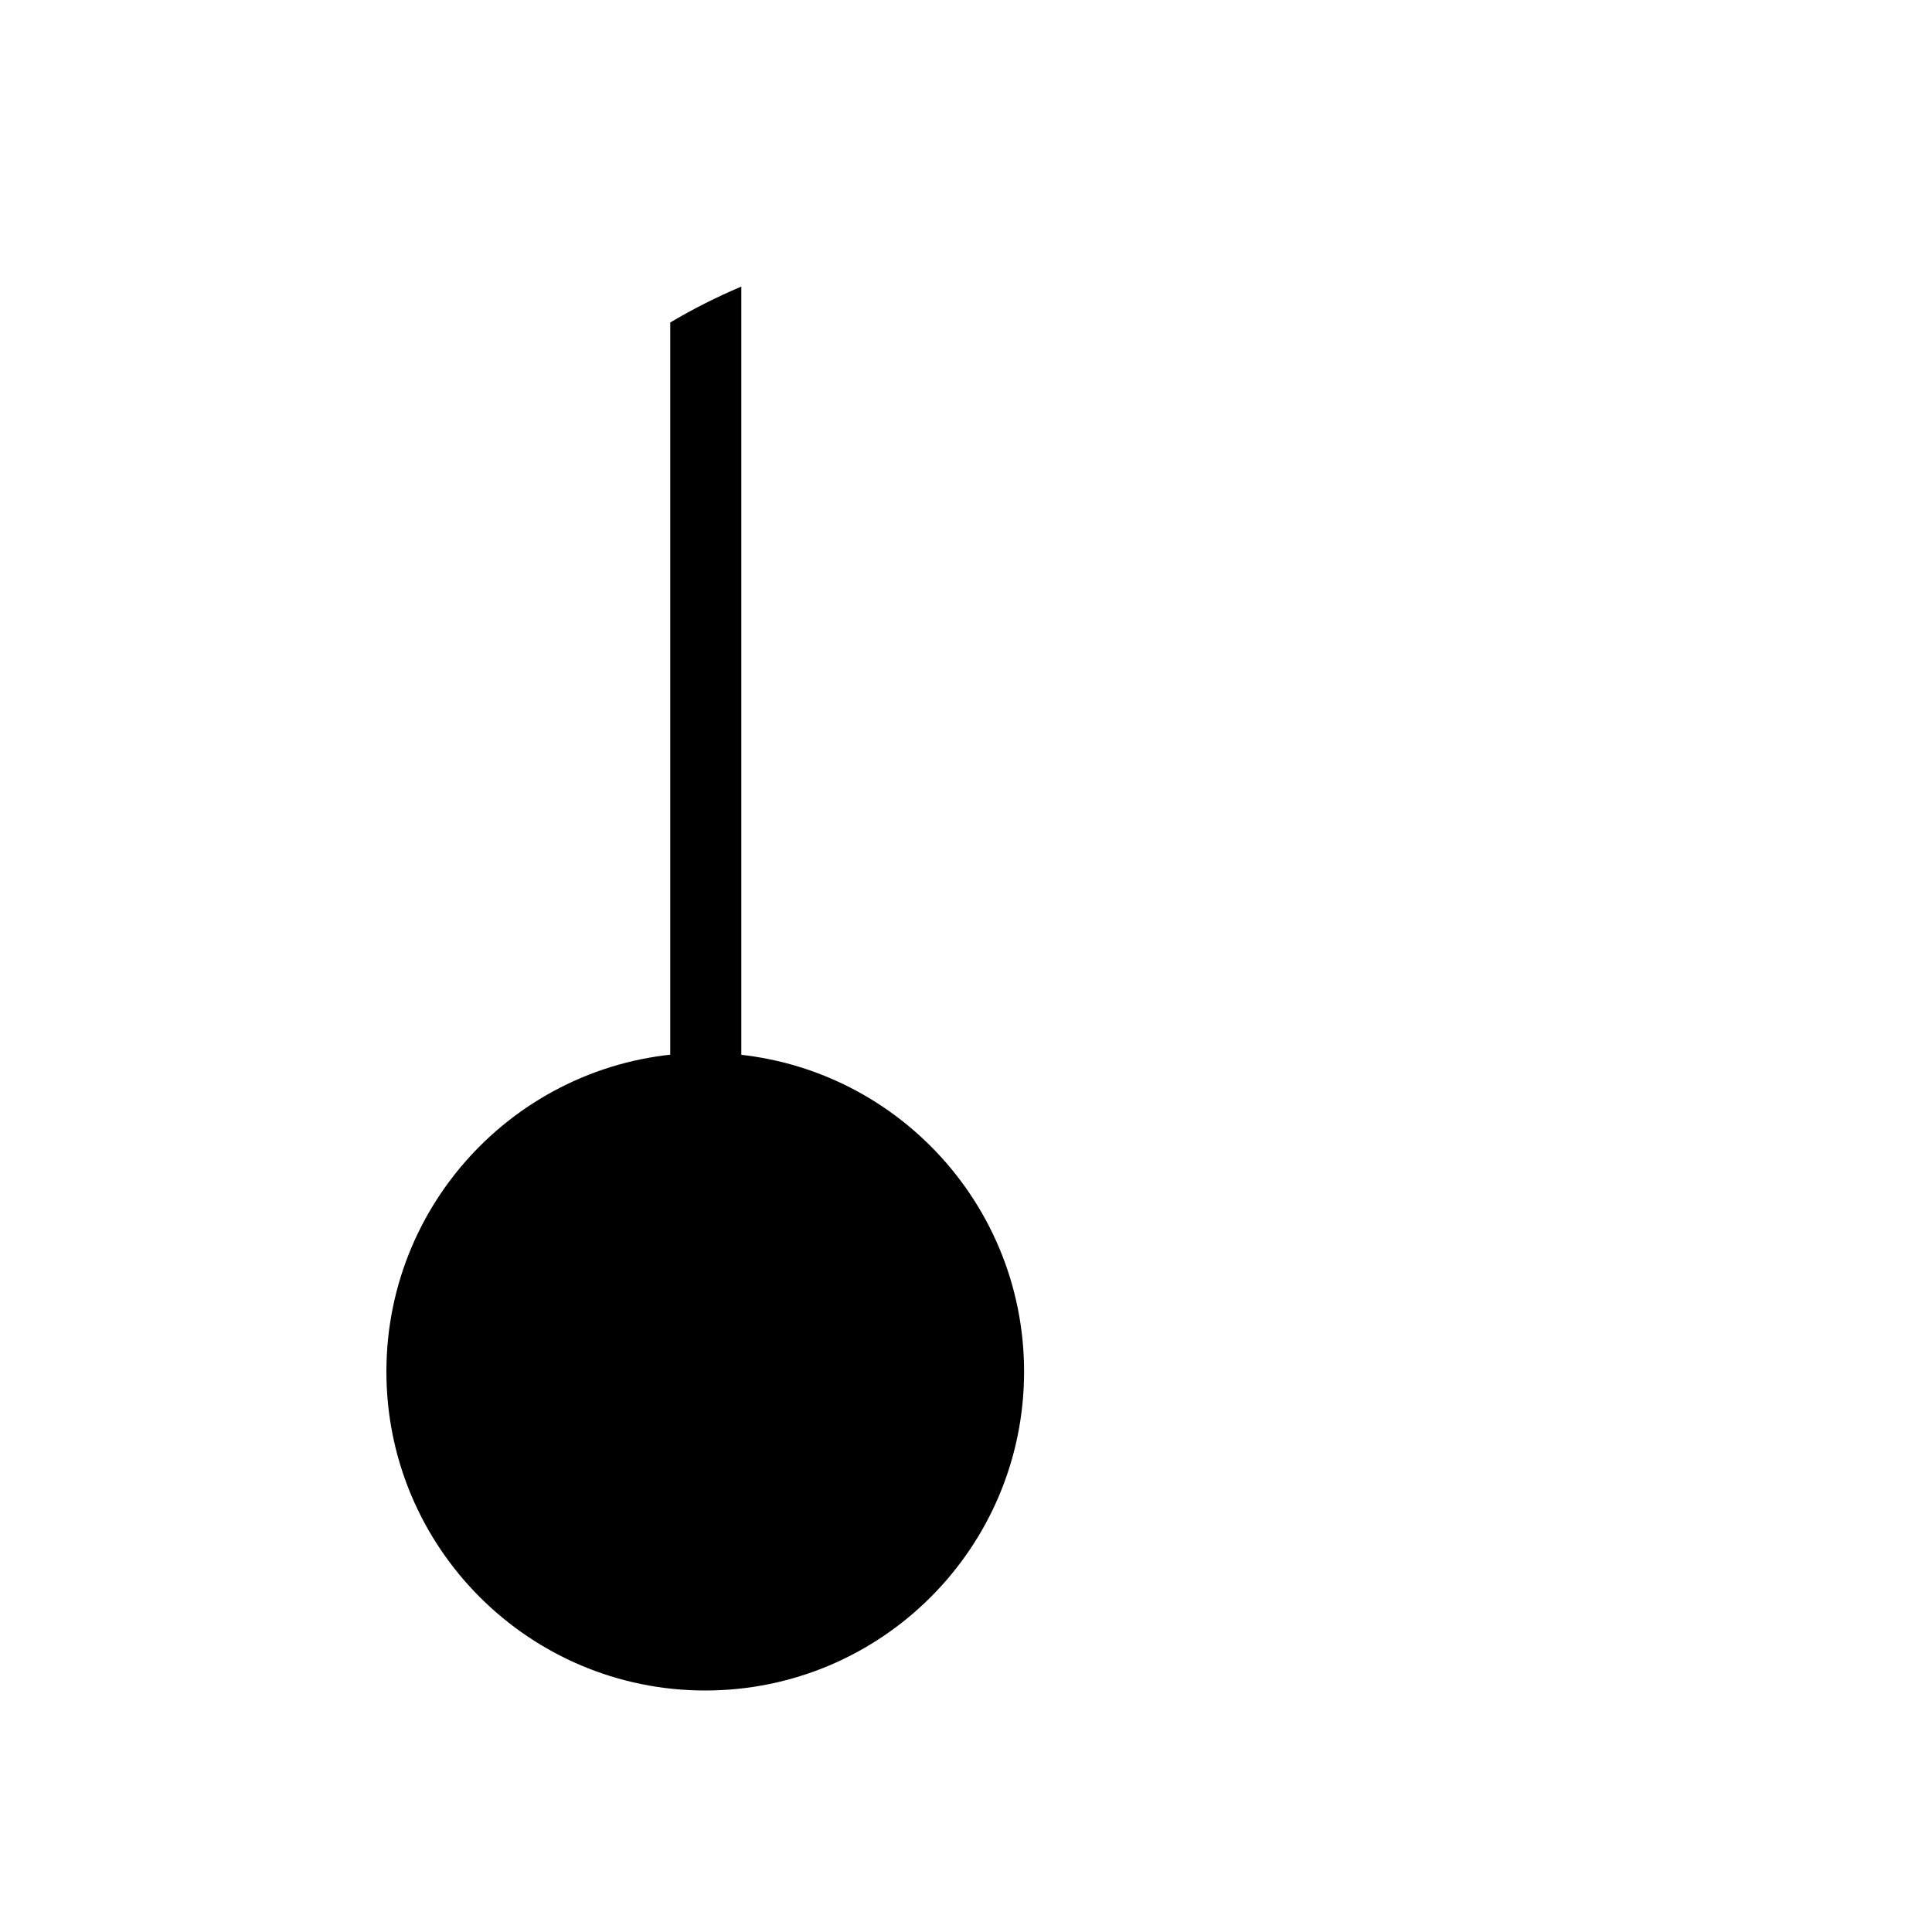
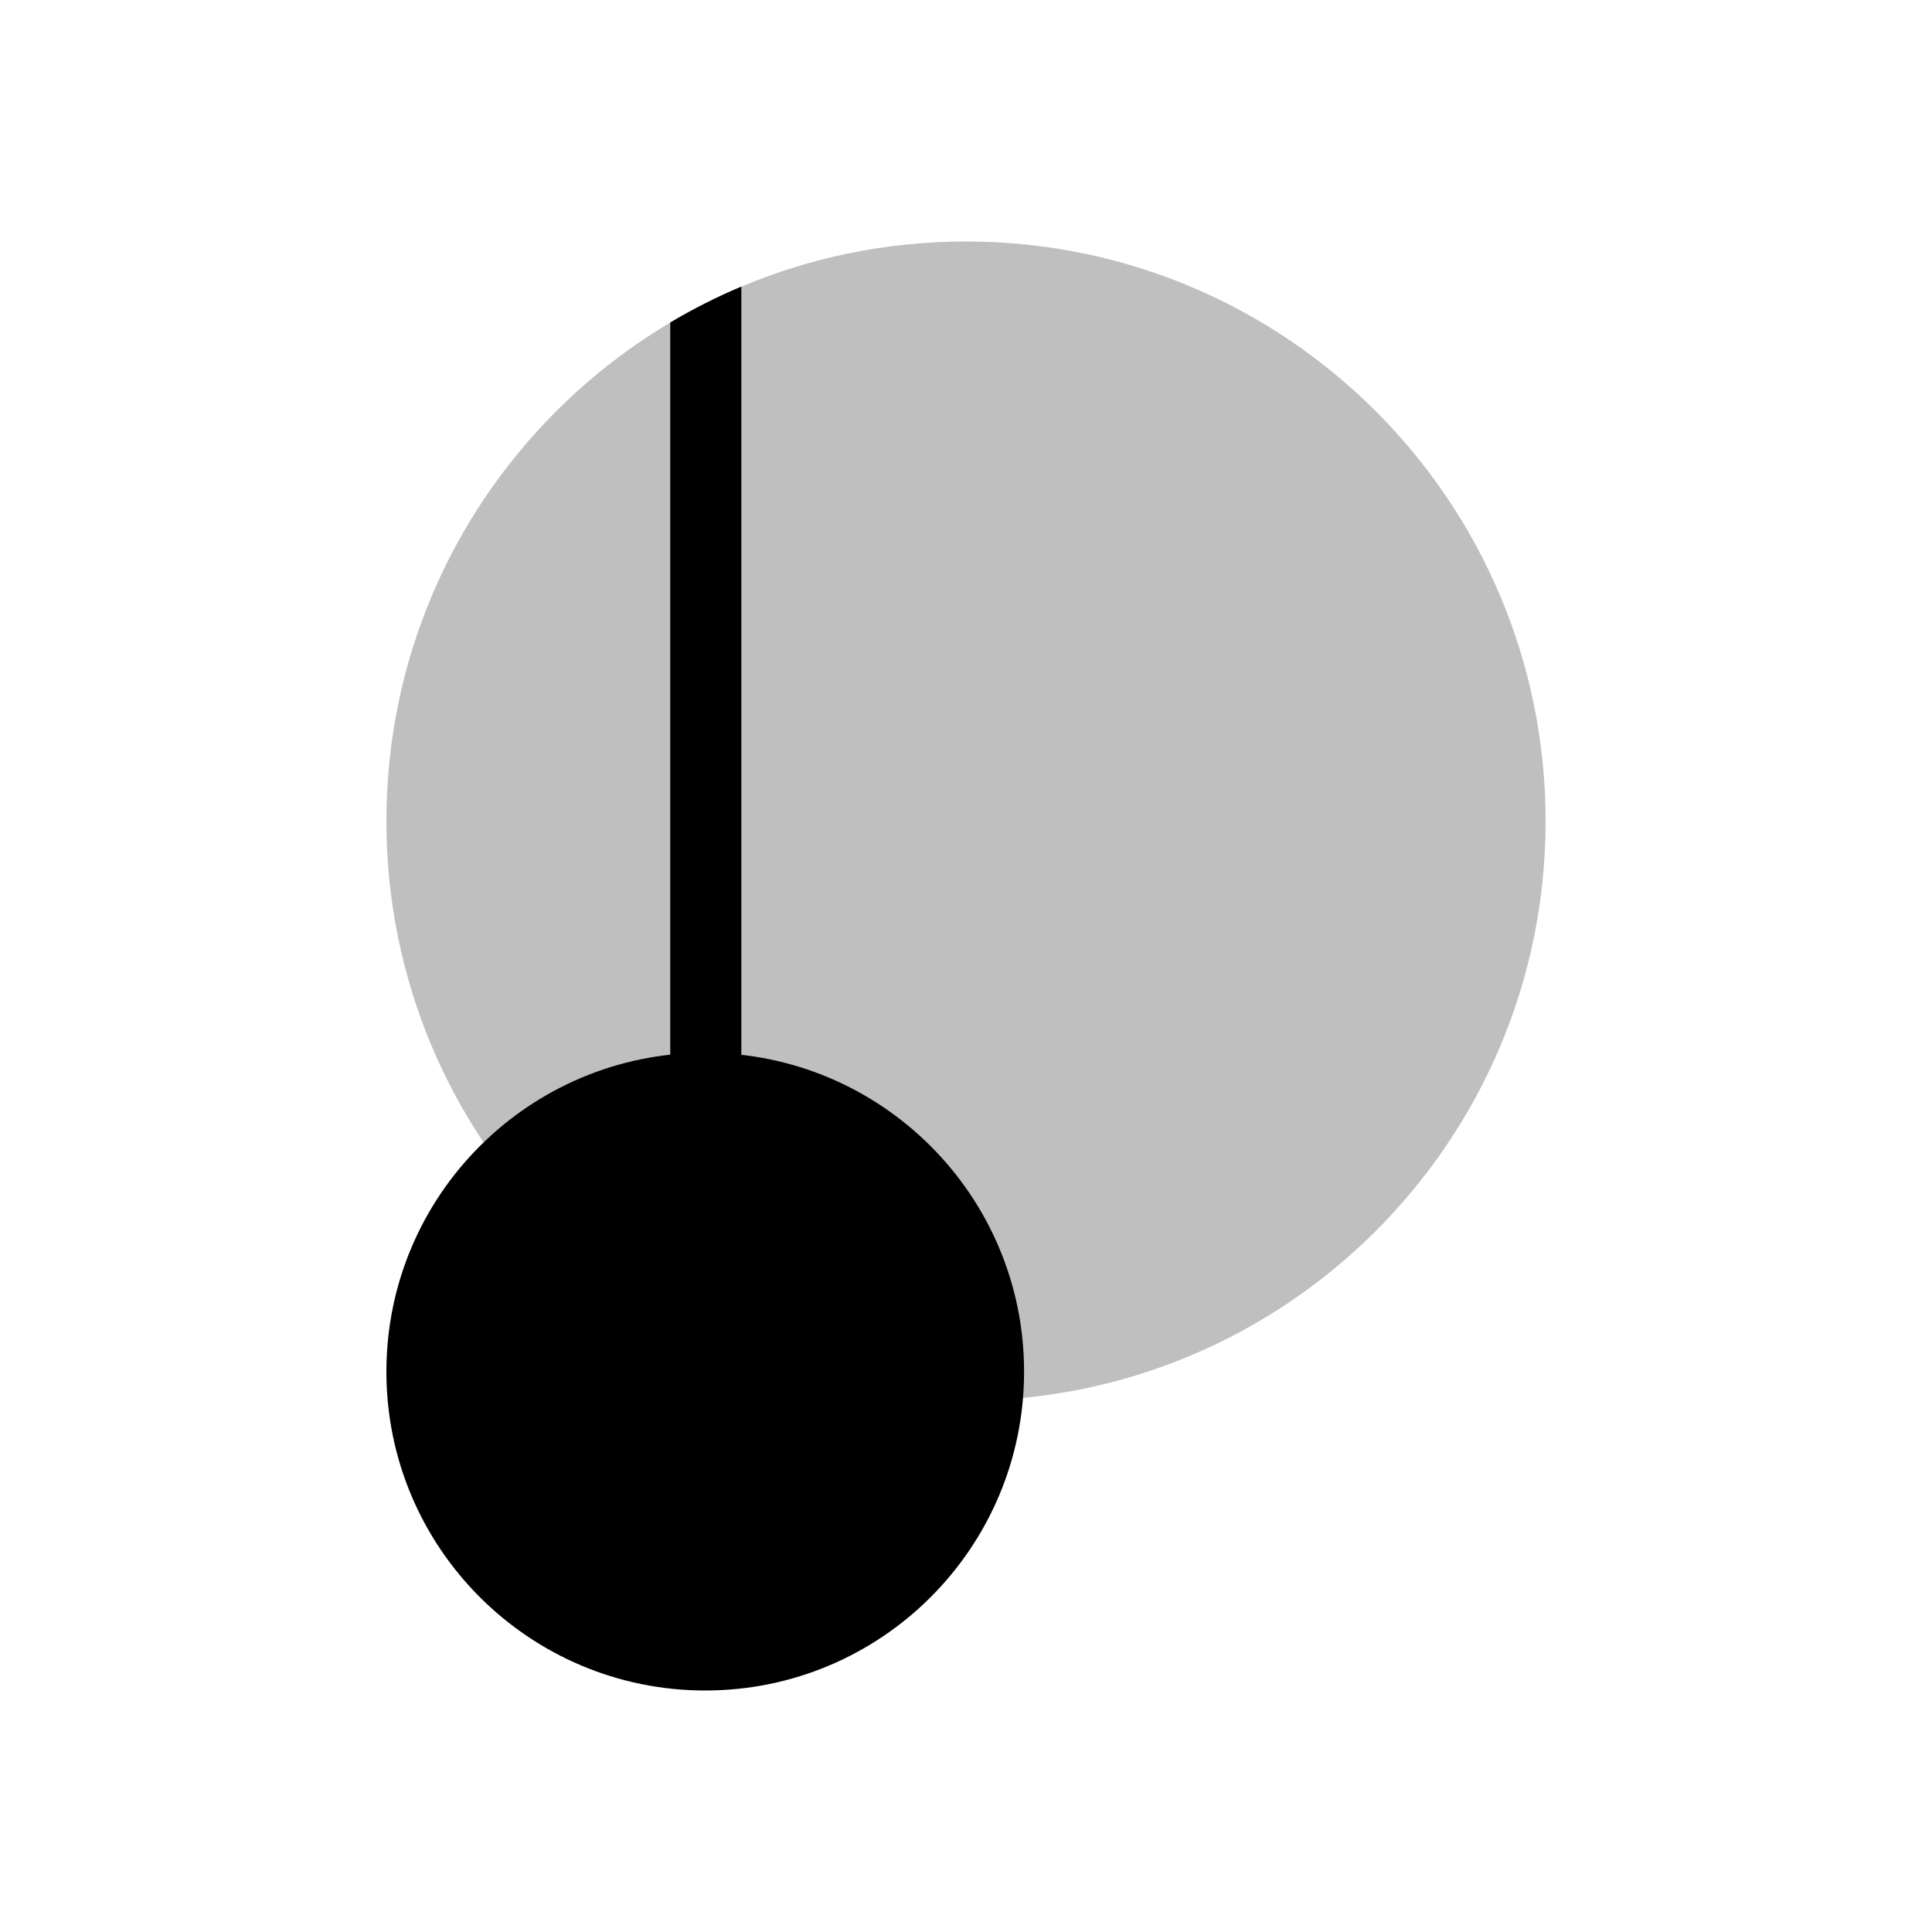
<svg xmlns="http://www.w3.org/2000/svg" viewBox="0 0 24 24" fill="currentColor">
+   <path opacity=".25" d="M19.2 10.2a7.2 7.2 0 1 1-14.4 0 7.2 7.2 0 0 1 14.4 0" />
  <path d="M8.76 21a3.961 3.961 0 1 0 .001-7.922 3.961 3.961 0 0 0 0 7.922" />
  <path d="M8.326 4.007v10.017h.883V3.56q-.459.194-.883.446" />
</svg>
